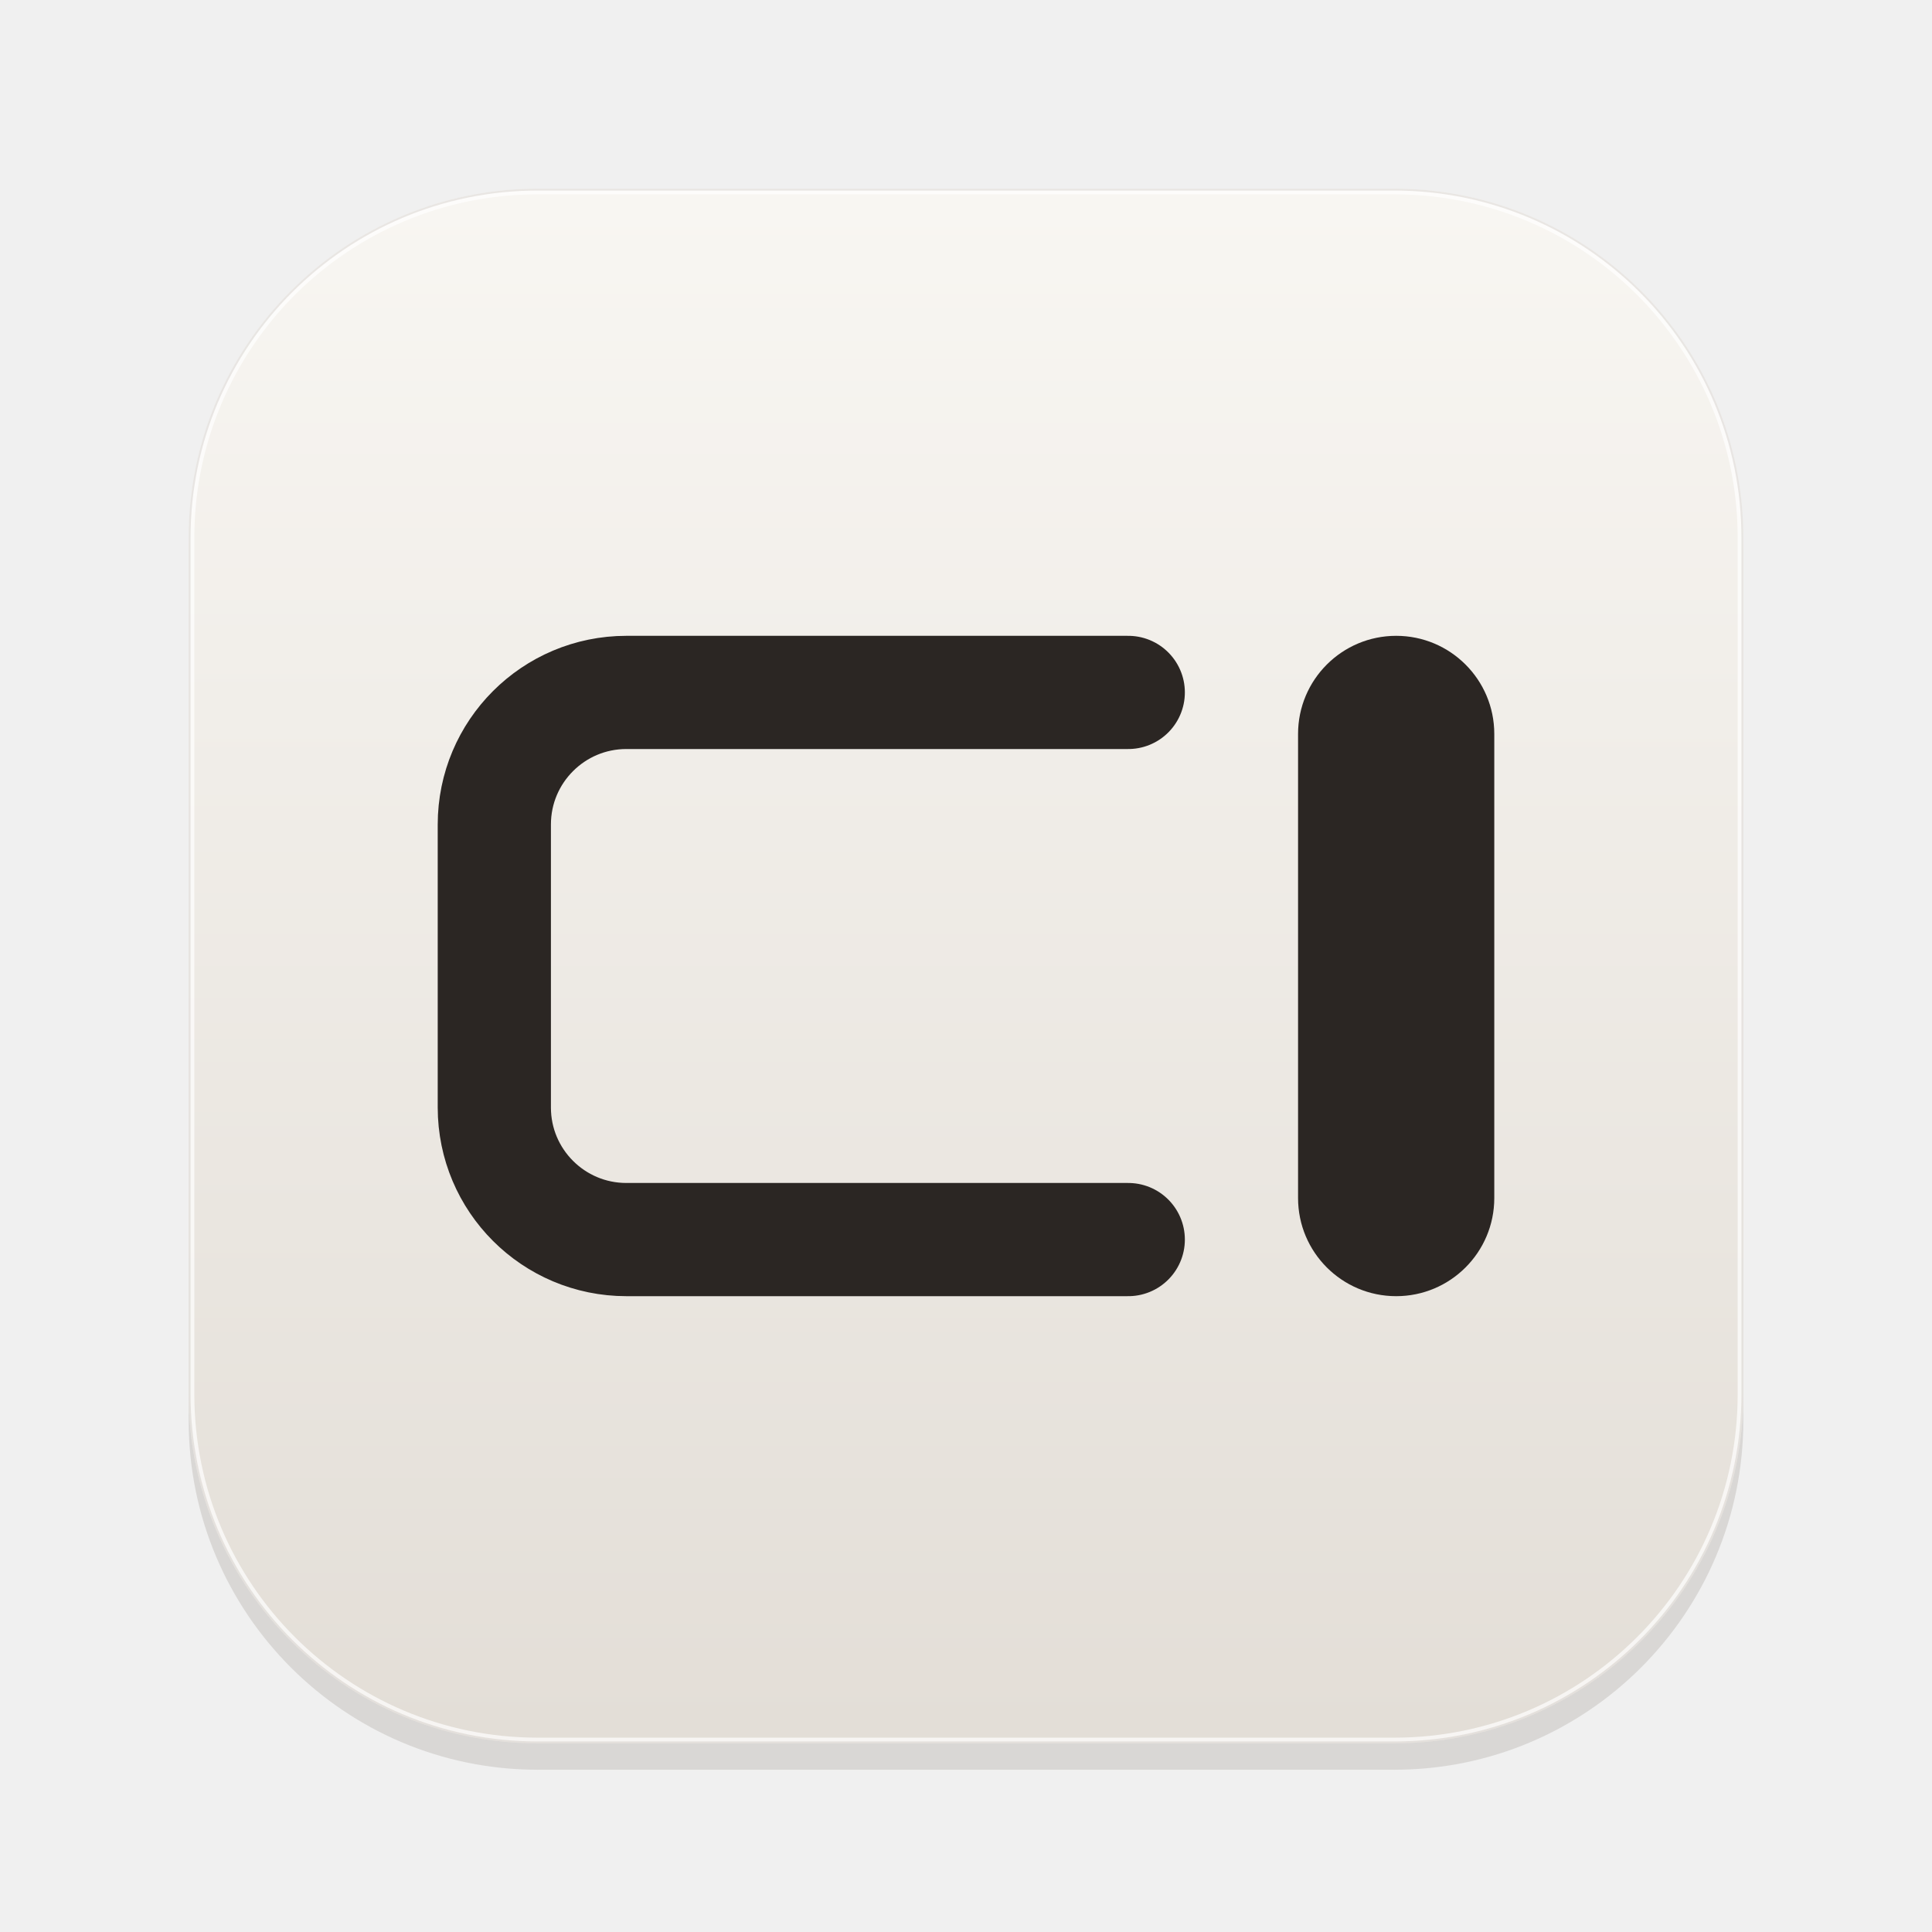
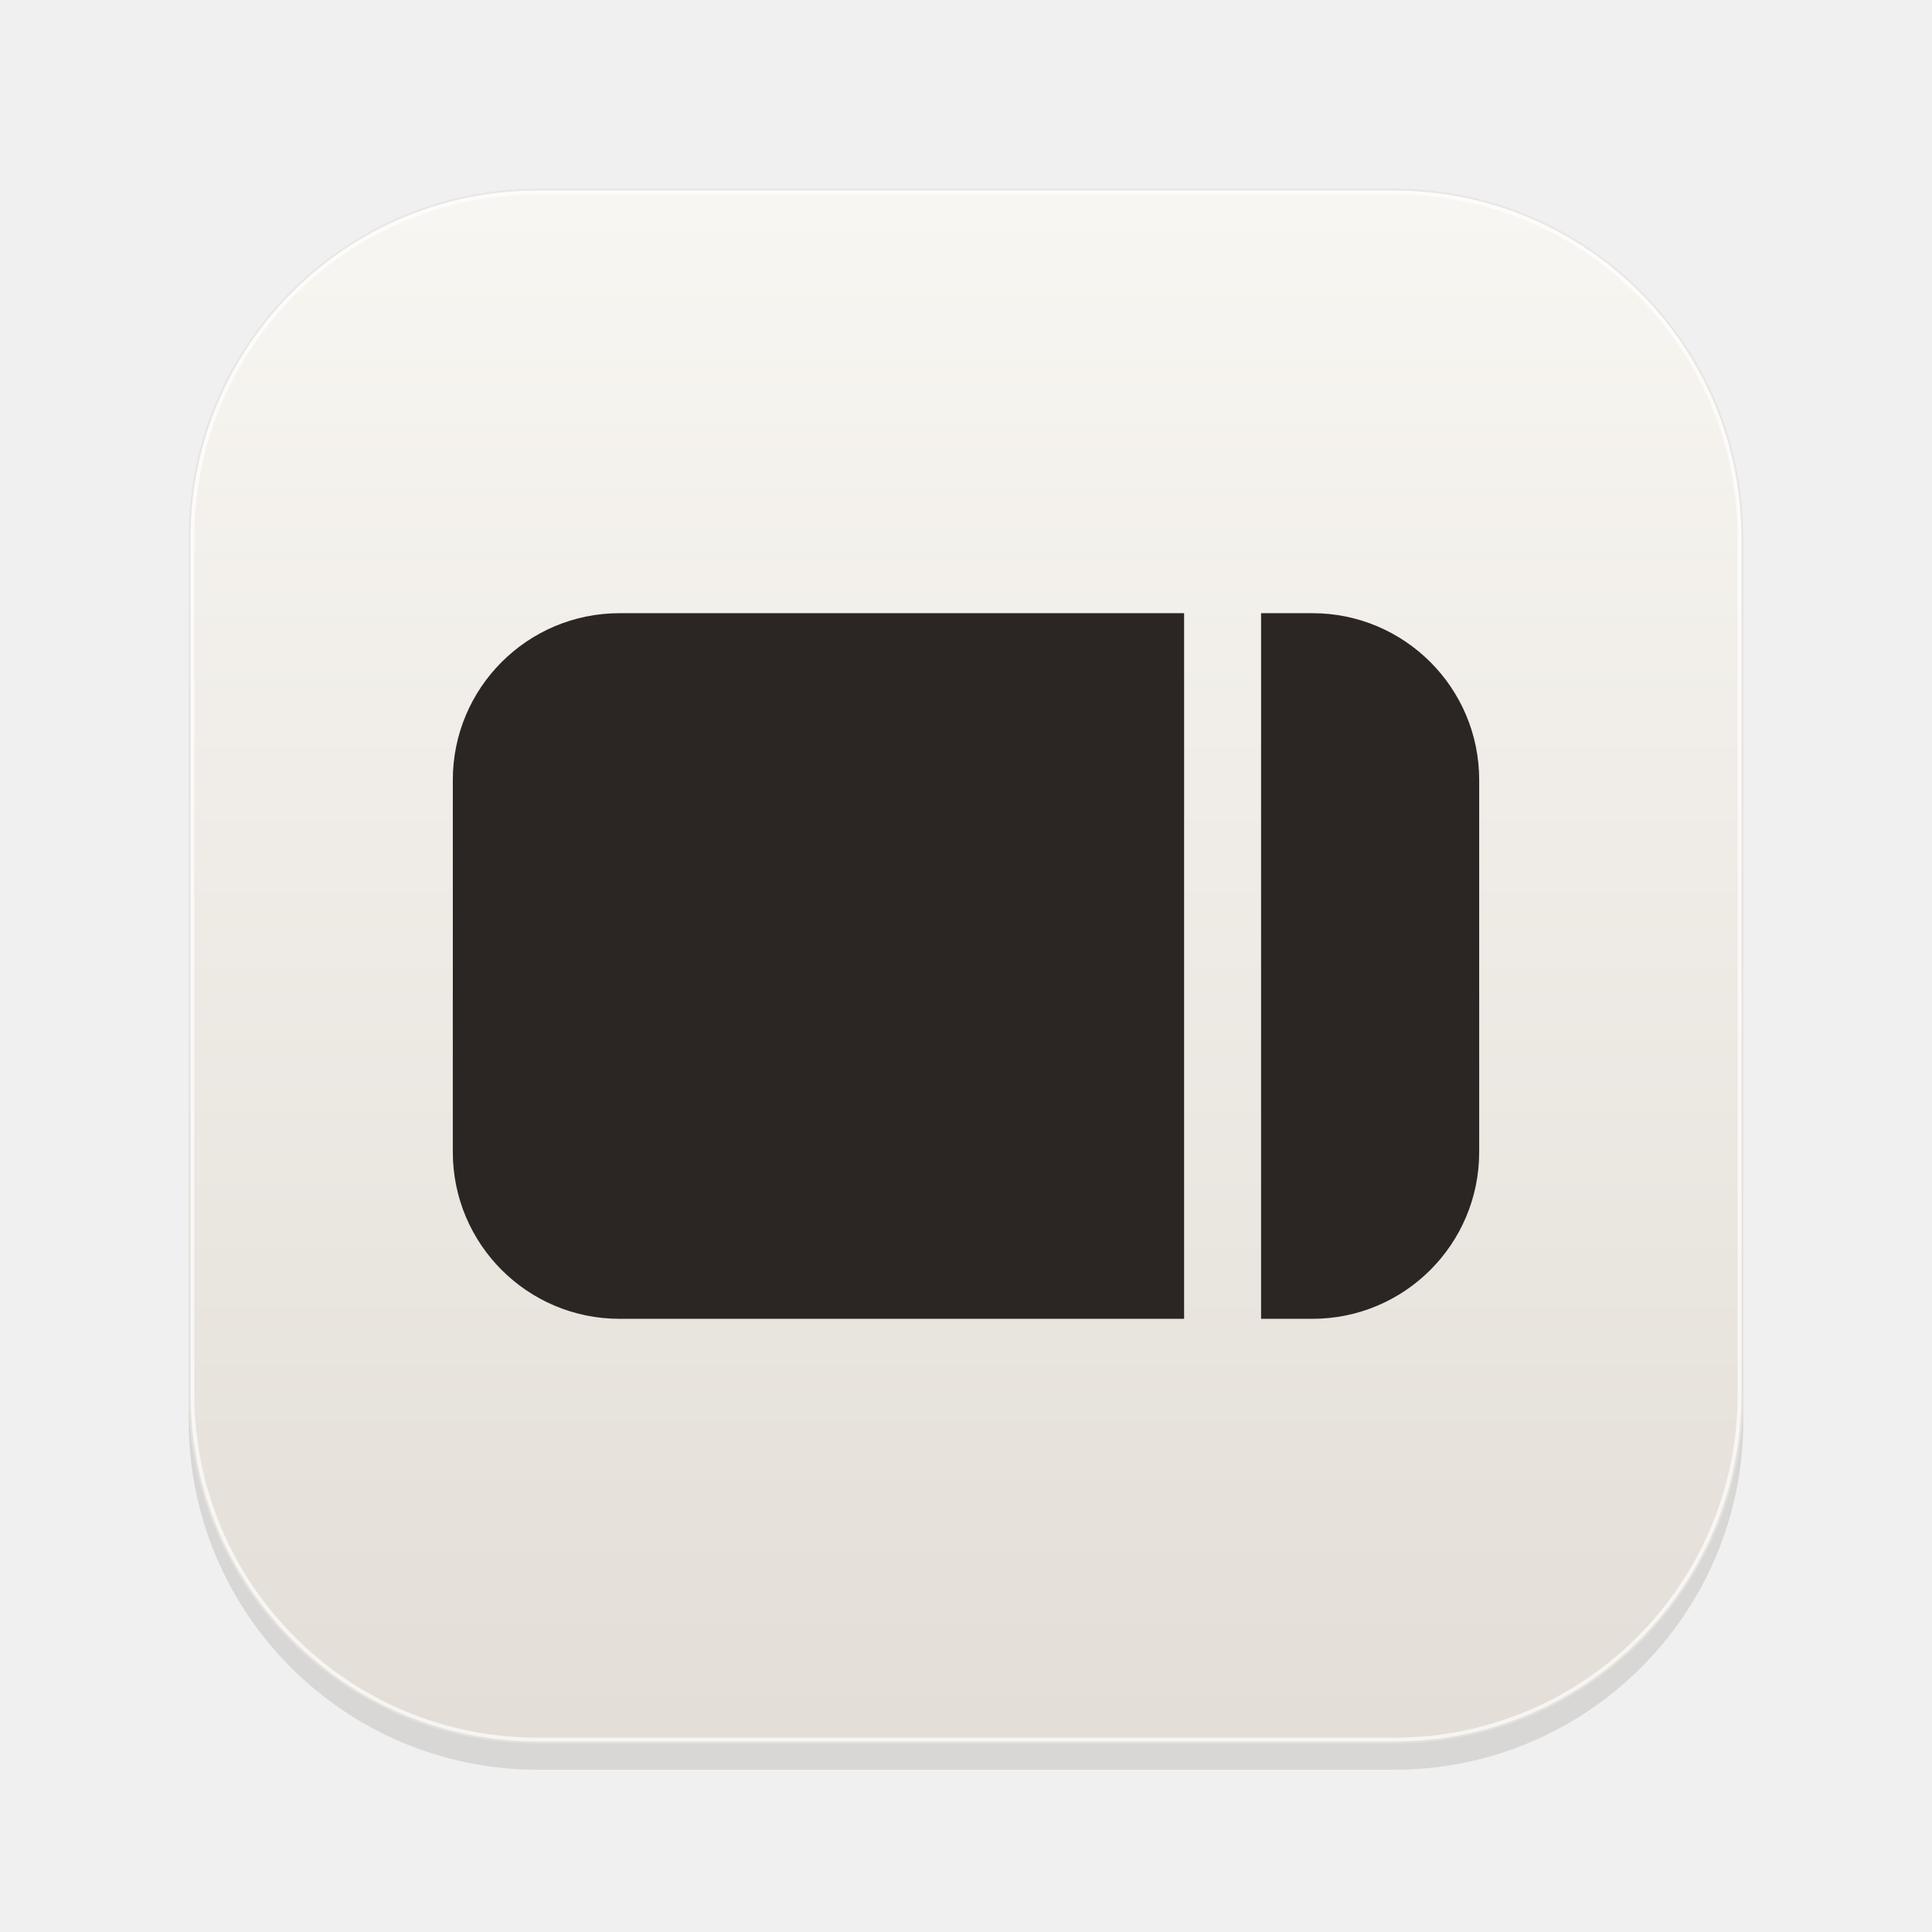
<svg xmlns="http://www.w3.org/2000/svg" width="1024" height="1024" viewBox="0 0 1024 1024">
  <defs>
    <linearGradient id="tile-fill" x1="0" y1="0" x2="0" y2="1">
      <stop offset="0" stop-color="#F8F6F2" />
      <stop offset="1" stop-color="#E3DED7" />
    </linearGradient>
  </defs>
  <g id="tile">
    <rect id="tile-shadow" x="100" y="114" width="824" height="824" rx="185" fill="#4A3A30" fill-opacity=".14" />
    <rect x="100" y="100" width="824" height="824" rx="185" fill="url(#tile-fill)" />
    <rect x="101.5" y="101.5" width="821" height="821" rx="183.5" fill="none" stroke="#FFFFFF" stroke-opacity=".7" stroke-width="3" />
    <rect x="100.5" y="100.5" width="823" height="823" rx="184.5" fill="none" stroke="#5A4638" stroke-opacity=".12" stroke-width="1" />
  </g>
-   <g id="pad">
-     <path d="M598 367 H332 A70 70 0 0 0 262 437 V587 A70 70 0 0 0 332 657 H598" fill="none" stroke="#2B2623" stroke-width="60" stroke-linecap="round" stroke-linejoin="round" />
-     <rect x="688" y="337" width="104" height="350" rx="52" fill="#2B2623" />
+   <g id="pad" transform="translate(240 240) scale(34)">
+     <path d="M2.6 2.5 H11.4 V13.5 H2.6 A2.6 2.6 0 0 1 0 10.9 V5.1 A2.6 2.6 0 0 1 2.6 2.5 Z" fill="#2B2623" fill-rule="evenodd" />
+     <path d="M12.6 2.5 H13.4 A2.6 2.6 0 0 1 16 5.1 V10.9 A2.6 2.6 0 0 1 13.4 13.5 H12.6 V2.5 Z" fill="#2B2623" />
  </g>
</svg>
